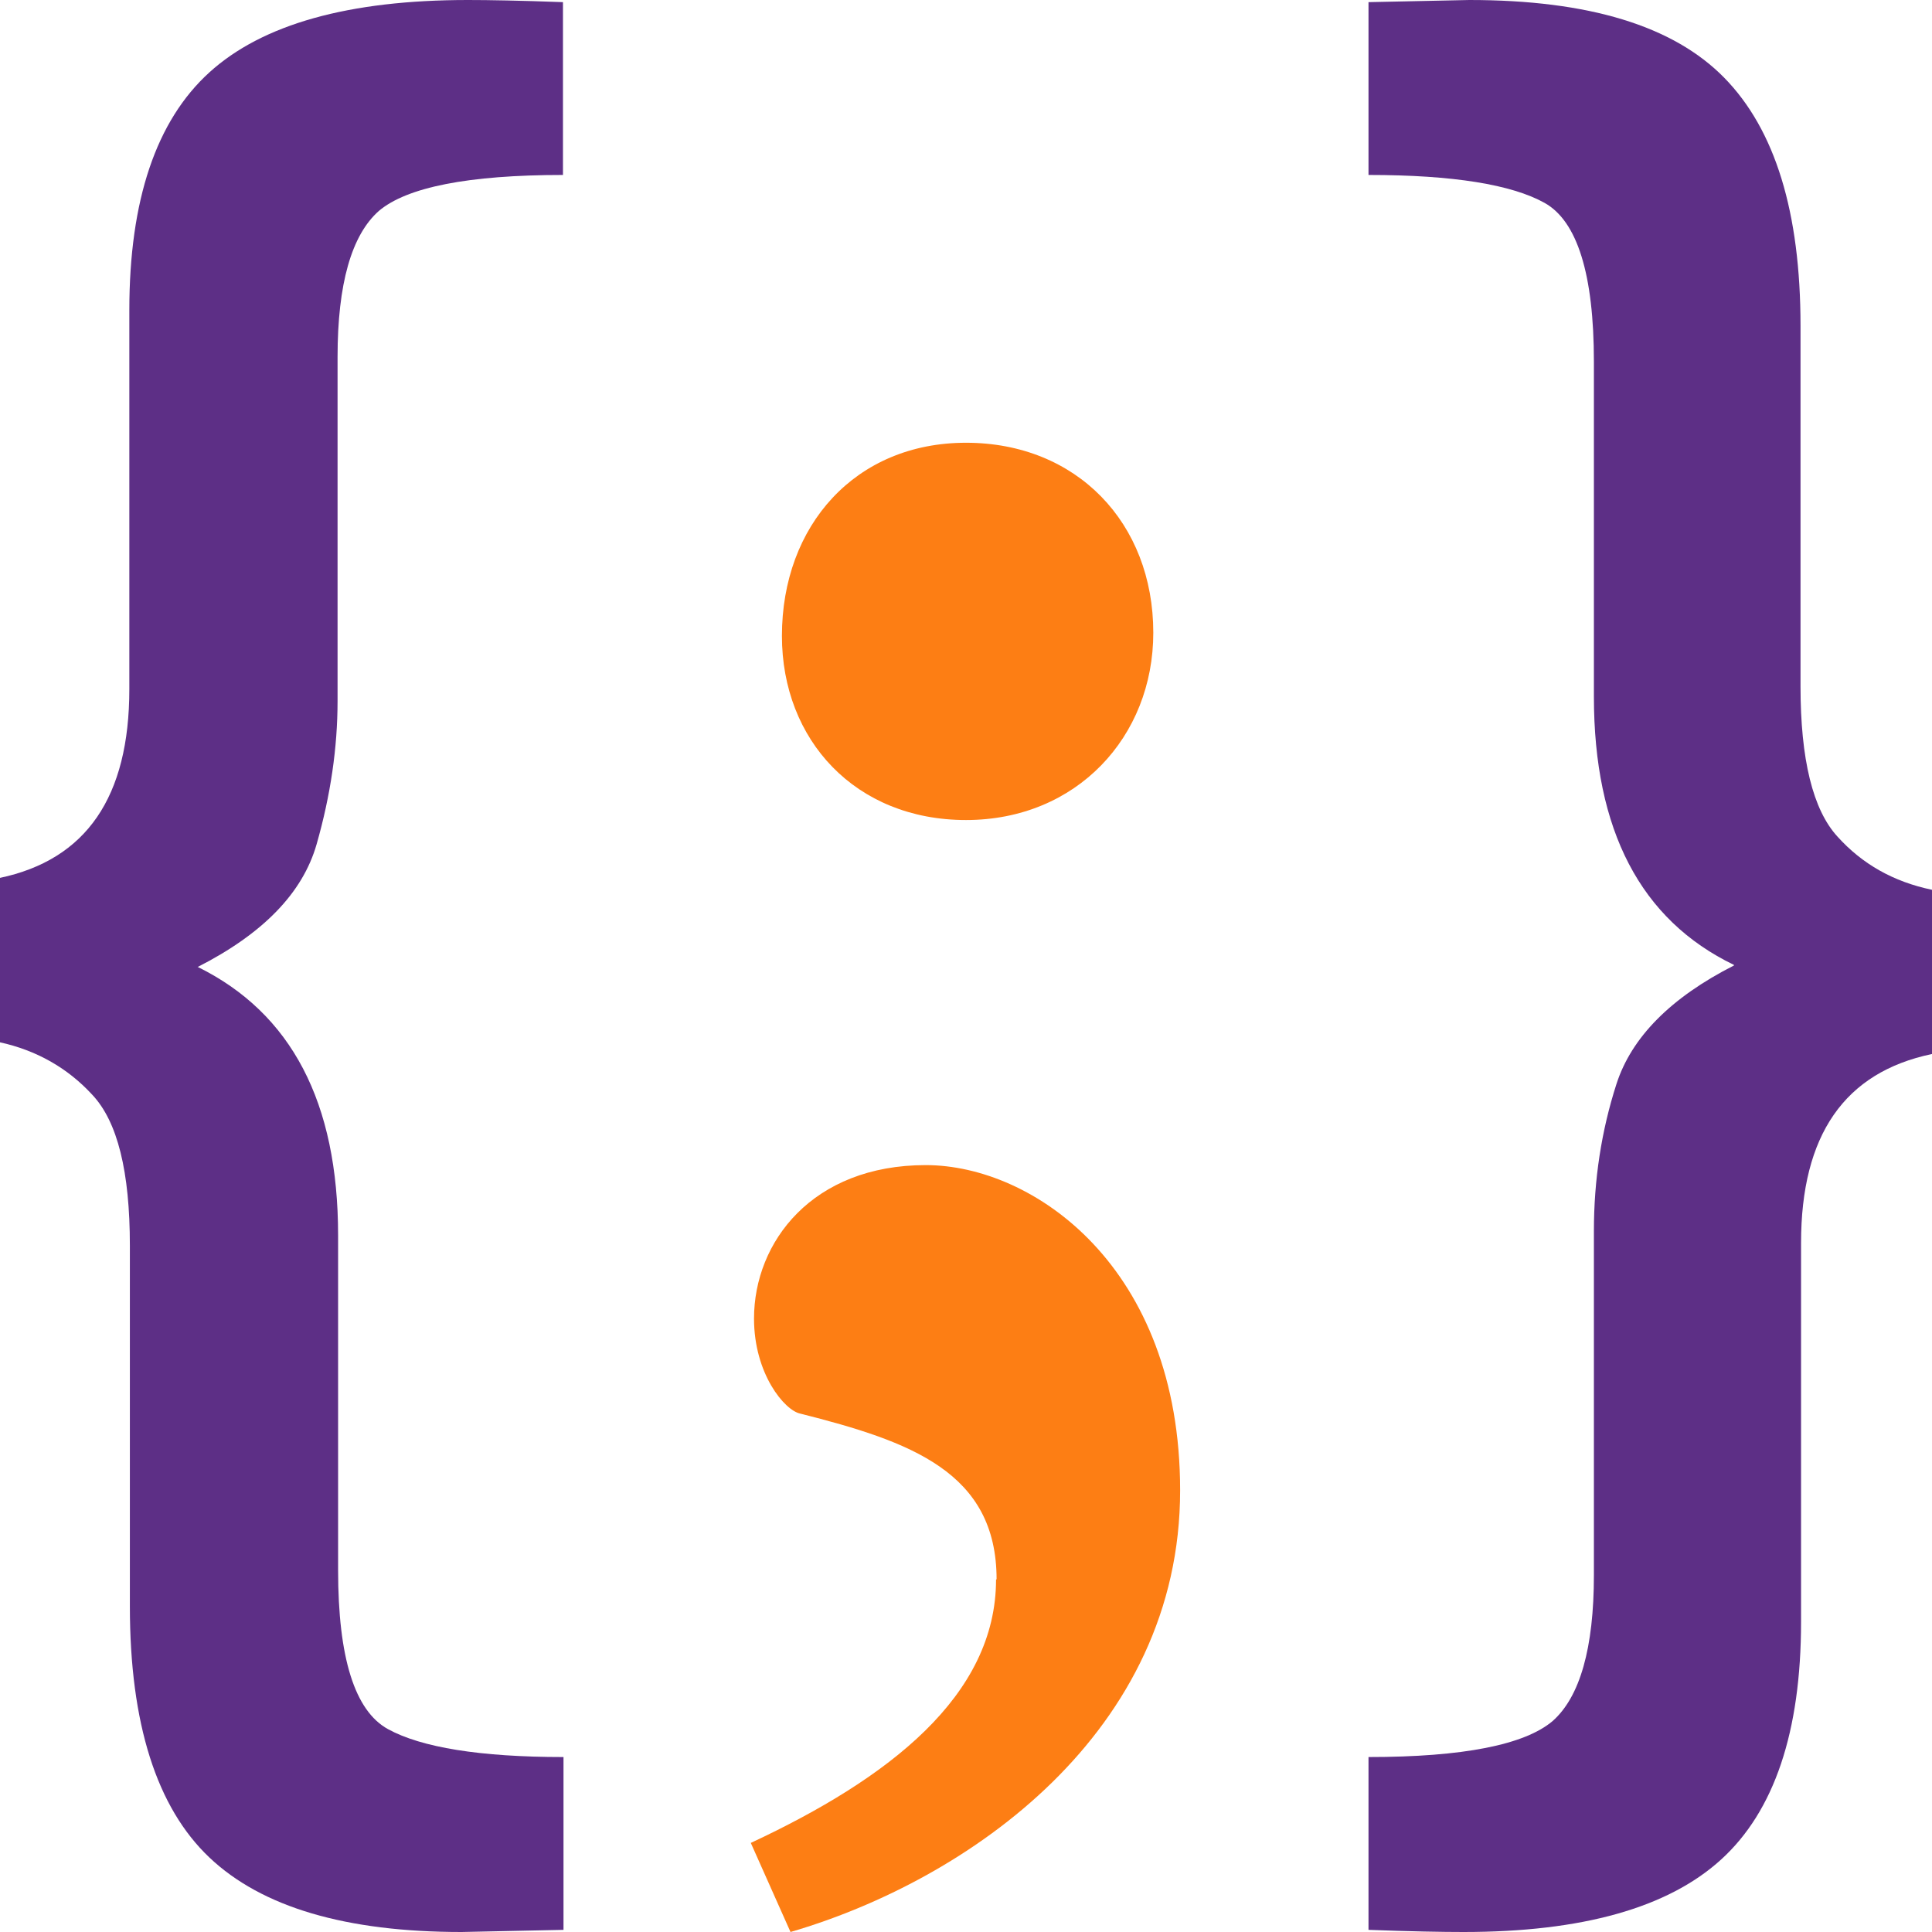
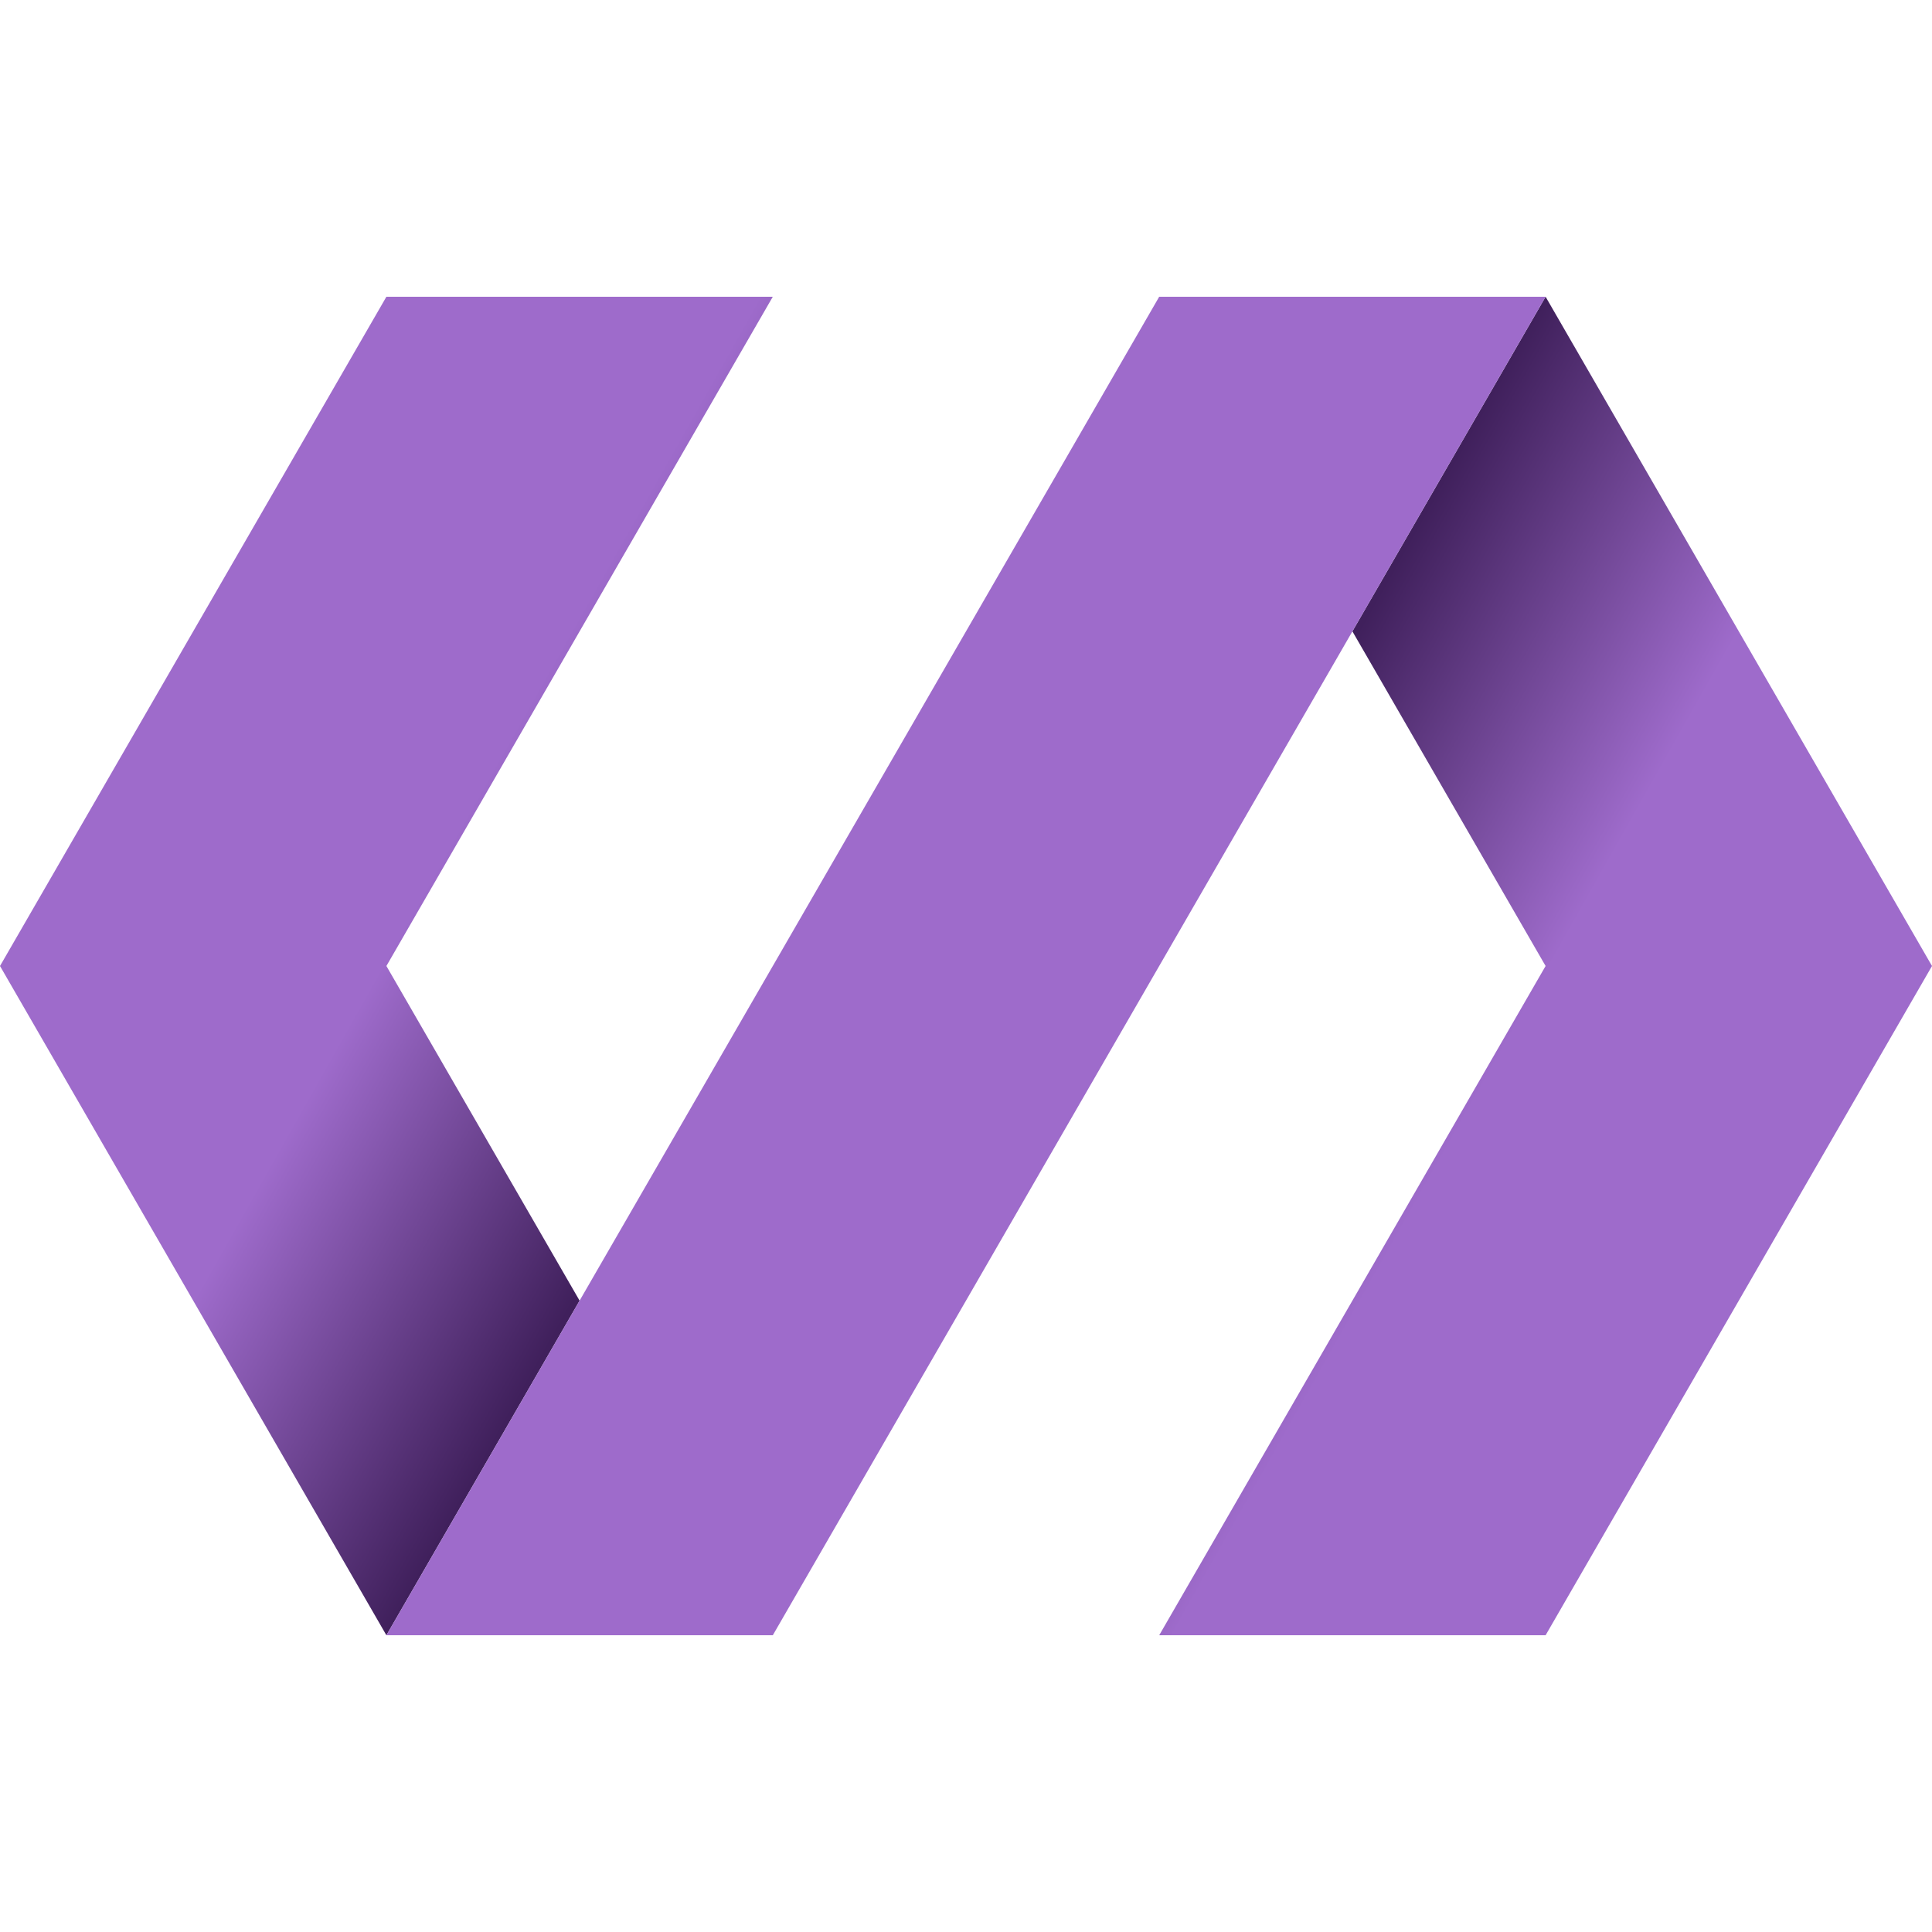
- <svg xmlns="http://www.w3.org/2000/svg" id="a" viewBox="0 0 36 36">
-   <path d="m3.69,18.02c1.74.86,2.61,2.52,2.61,5v6.24c0,1.63.31,2.62.93,2.96.62.34,1.71.52,3.27.52v3.22l-1.9.04c-2.15,0-3.72-.46-4.7-1.39-.98-.93-1.48-2.49-1.48-4.68v-6.72c0-1.38-.23-2.31-.7-2.81-.46-.5-1.04-.83-1.73-.98v-3.06c1.62-.34,2.42-1.51,2.42-3.52v-7.06c0-2.05.5-3.53,1.49-4.43.99-.9,2.6-1.35,4.82-1.35.38,0,.97.01,1.77.04v3.22c-1.77,0-2.91.23-3.43.67-.51.45-.77,1.36-.77,2.72v6.41c0,.87-.13,1.76-.39,2.67-.26.91-1,1.67-2.22,2.29Z" style="fill:#5d2f86;" />
-   <path d="m32.31,17.98c-1.74-.84-2.61-2.51-2.61-5v-6.24c0-1.63-.31-2.62-.92-2.96-.61-.34-1.7-.52-3.28-.52V.04l1.88-.04c2.22,0,3.8.48,4.75,1.45s1.42,2.51,1.42,4.62v6.72c0,1.36.23,2.3.69,2.8.46.51,1.04.84,1.76.99v3.06c-1.63.34-2.44,1.51-2.44,3.52v7.06c0,2.05-.5,3.53-1.49,4.43-.99.9-2.59,1.35-4.8,1.35-.39,0-.98-.01-1.77-.04v-3.22c1.77,0,2.91-.23,3.43-.67.51-.45.77-1.36.77-2.72v-6.41c0-.96.14-1.87.42-2.74.28-.87,1.01-1.61,2.19-2.21Z" style="fill:#5d2f86;" />
+ <svg xmlns="http://www.w3.org/2000/svg" width="100%" height="100%" viewBox="0 0 32 32" version="1.1" xml:space="preserve" style="fill-rule:evenodd;clip-rule:evenodd;stroke-linejoin:round;stroke-miterlimit:2;">
  <g>
-     <path d="m18.57,29.43c0-2-1.6-2.57-3.66-3.09-.29-.06-.86-.74-.86-1.77,0-1.43,1.09-2.86,3.2-2.86,2,0,4.74,1.89,4.74,6.06,0,4.51-3.94,7.26-7.26,8.23l-.74-1.66c2.57-1.2,4.57-2.74,4.57-4.91Z" style="fill:#fd7e14;" />
-     <path d="m18,15.28c-2.06,0-3.43-1.49-3.43-3.43,0-2.06,1.37-3.6,3.43-3.6s3.49,1.49,3.49,3.54c0,1.94-1.43,3.49-3.49,3.49Z" style="fill:#fd7e14;" />
+     <path d="M6.4,4.915l6.4,-0l-6.4,11.085l3.2,5.543l-3.2,5.542l-6.4,-11.085l6.4,-11.085Z" style="fill:url(#_Linear1);" />
+     <path d="M25.6,27.085l-6.4,0l6.4,-11.085l-3.2,-5.543l3.2,-5.542l6.4,11.085l-6.4,11.085Z" style="fill:url(#_Linear2);" />
+     <path d="M19.2,4.915l6.4,-0l-12.8,22.17l-6.4,0l12.8,-22.17Z" style="fill:#9e6bcb;" />
  </g>
+   <defs>
+     <linearGradient id="_Linear1" x1="0" y1="0" x2="1" y2="0" gradientUnits="userSpaceOnUse" gradientTransform="matrix(4.8,2.70615,-2.70615,4.8,3.2,21.5426)">
+       <stop offset="0" style="stop-color:#9e6bcb;stop-opacity:1" />
+       <stop offset="1" style="stop-color:#40205c;stop-opacity:1" />
+     </linearGradient>
+     <linearGradient id="_Linear2" x1="0" y1="0" x2="1" y2="0" gradientUnits="userSpaceOnUse" gradientTransform="matrix(-4.8,-2.70615,2.70615,-4.8,28.8,10.4574)">
+       <stop offset="0" style="stop-color:#9e6bcb;stop-opacity:1" />
+       <stop offset="1" style="stop-color:#40205c;stop-opacity:1" />
+     </linearGradient>
+   </defs>
</svg>
